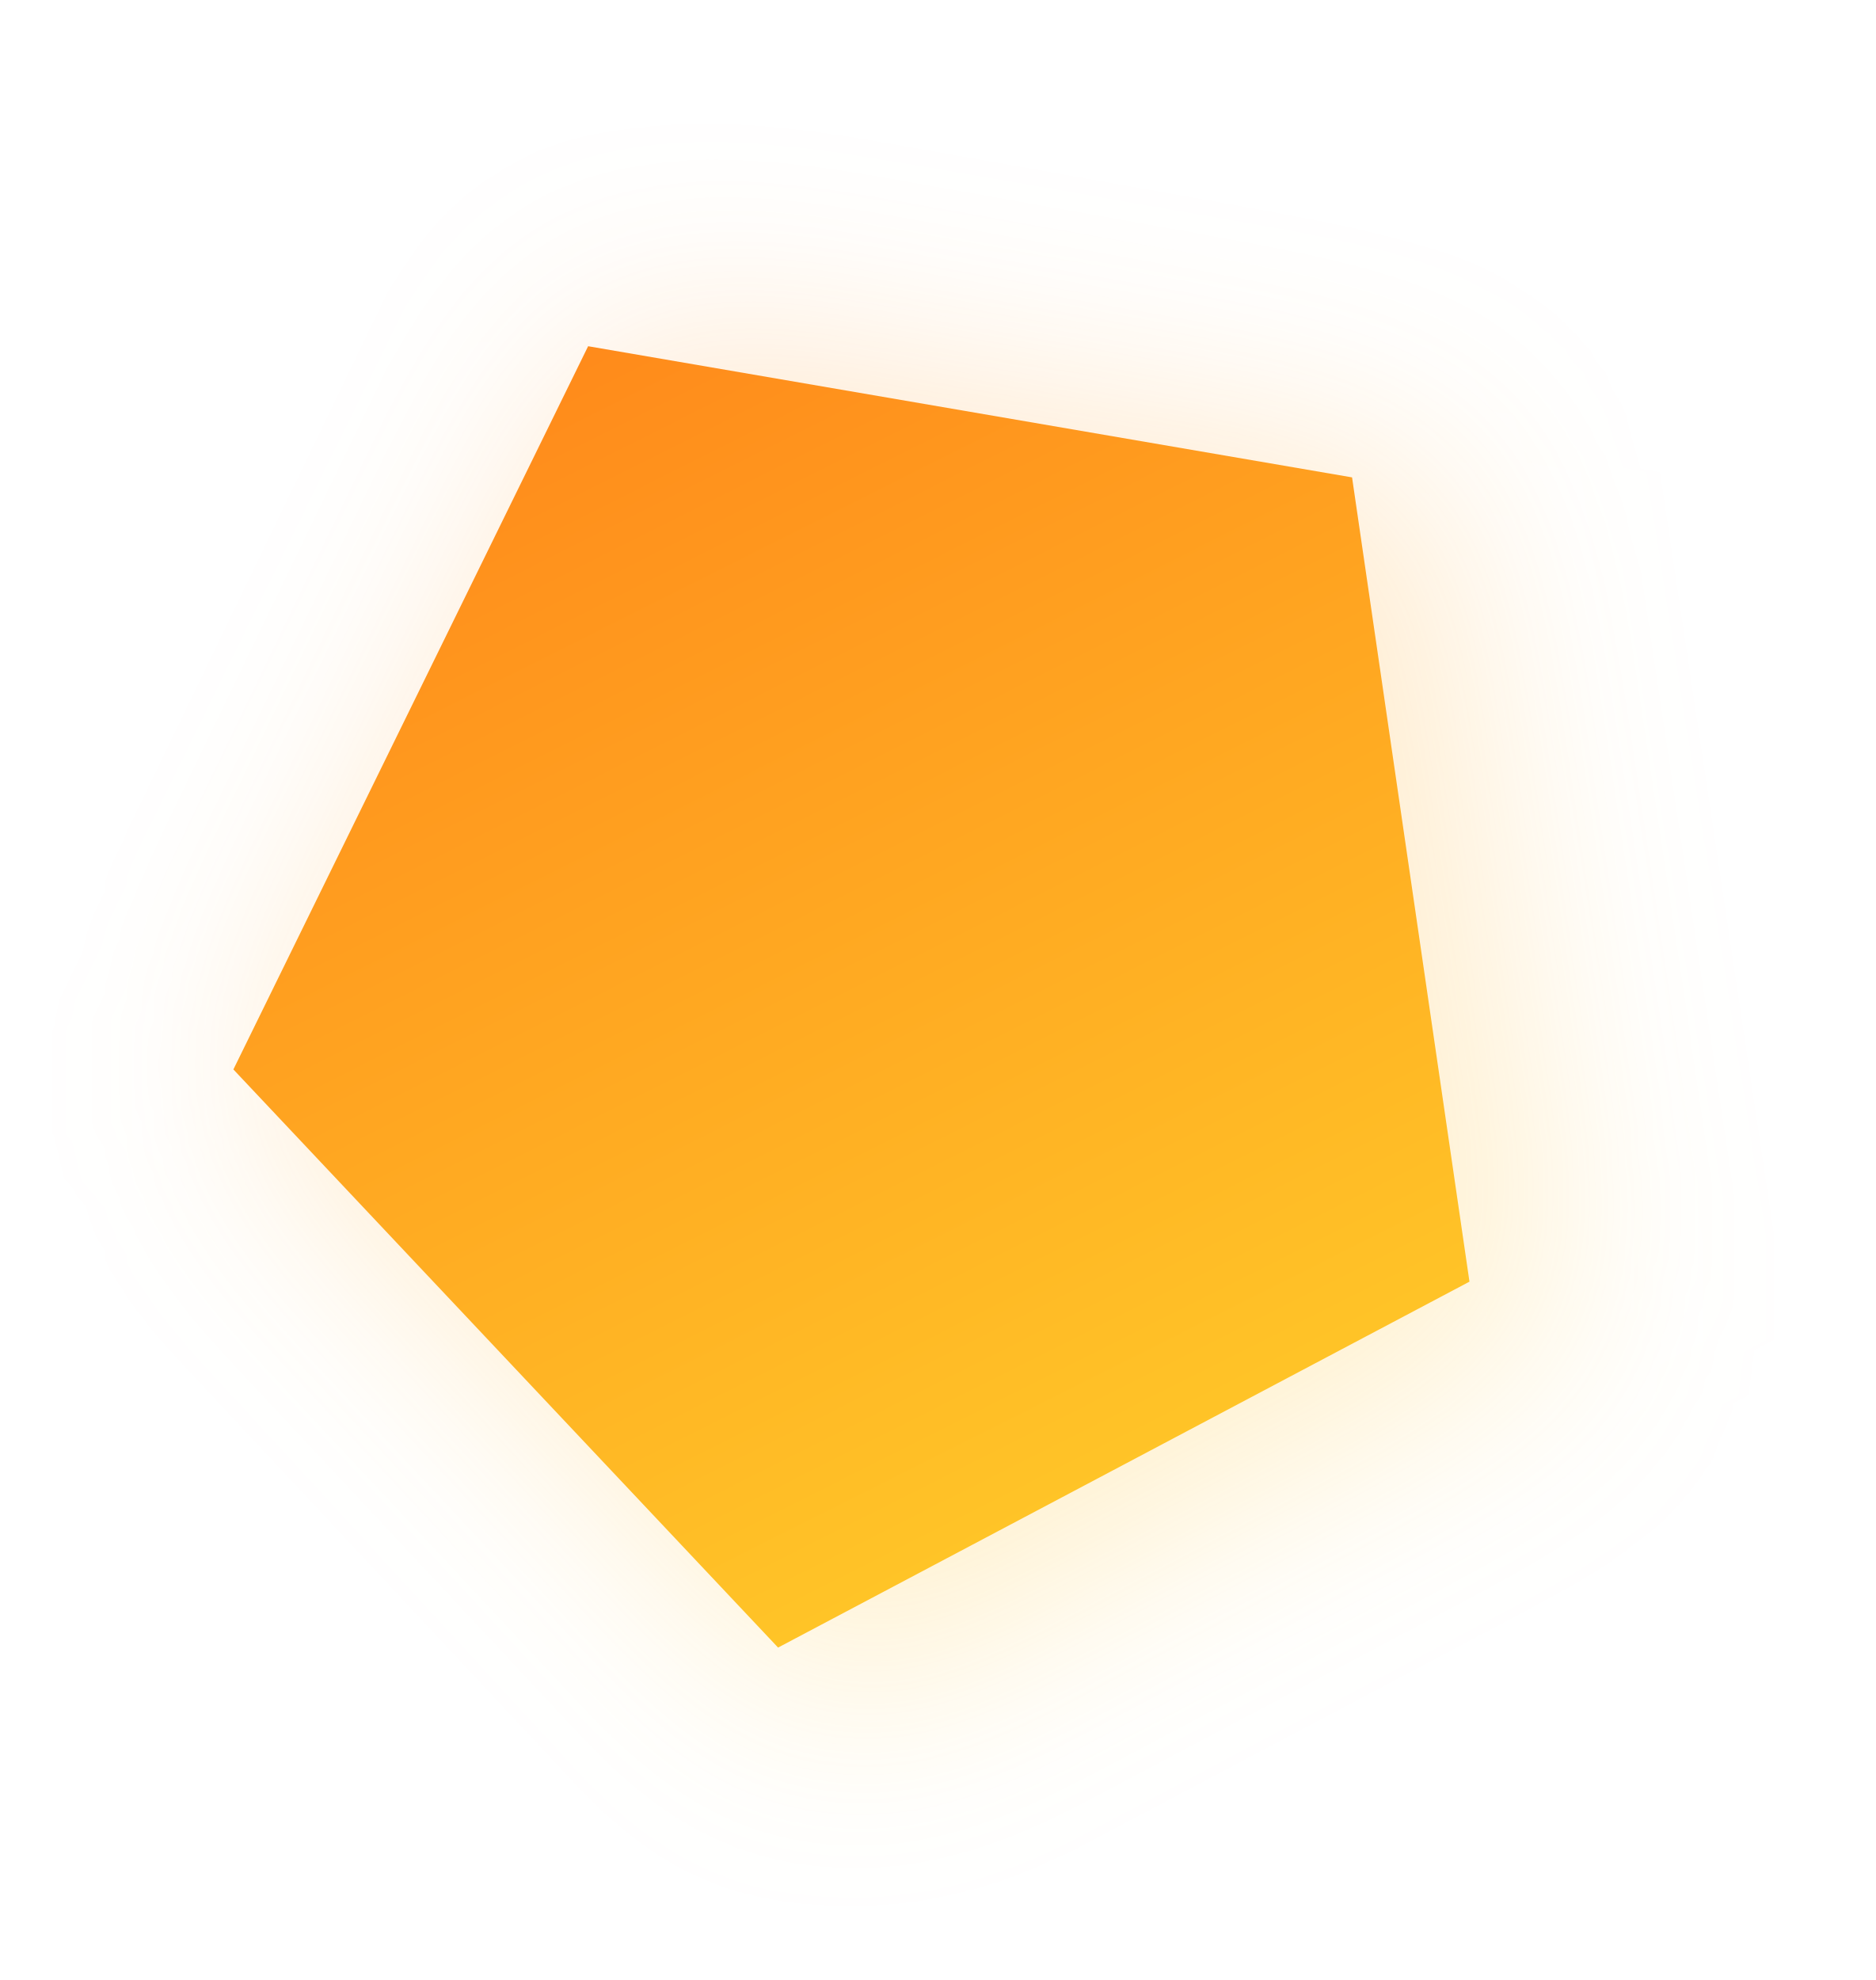
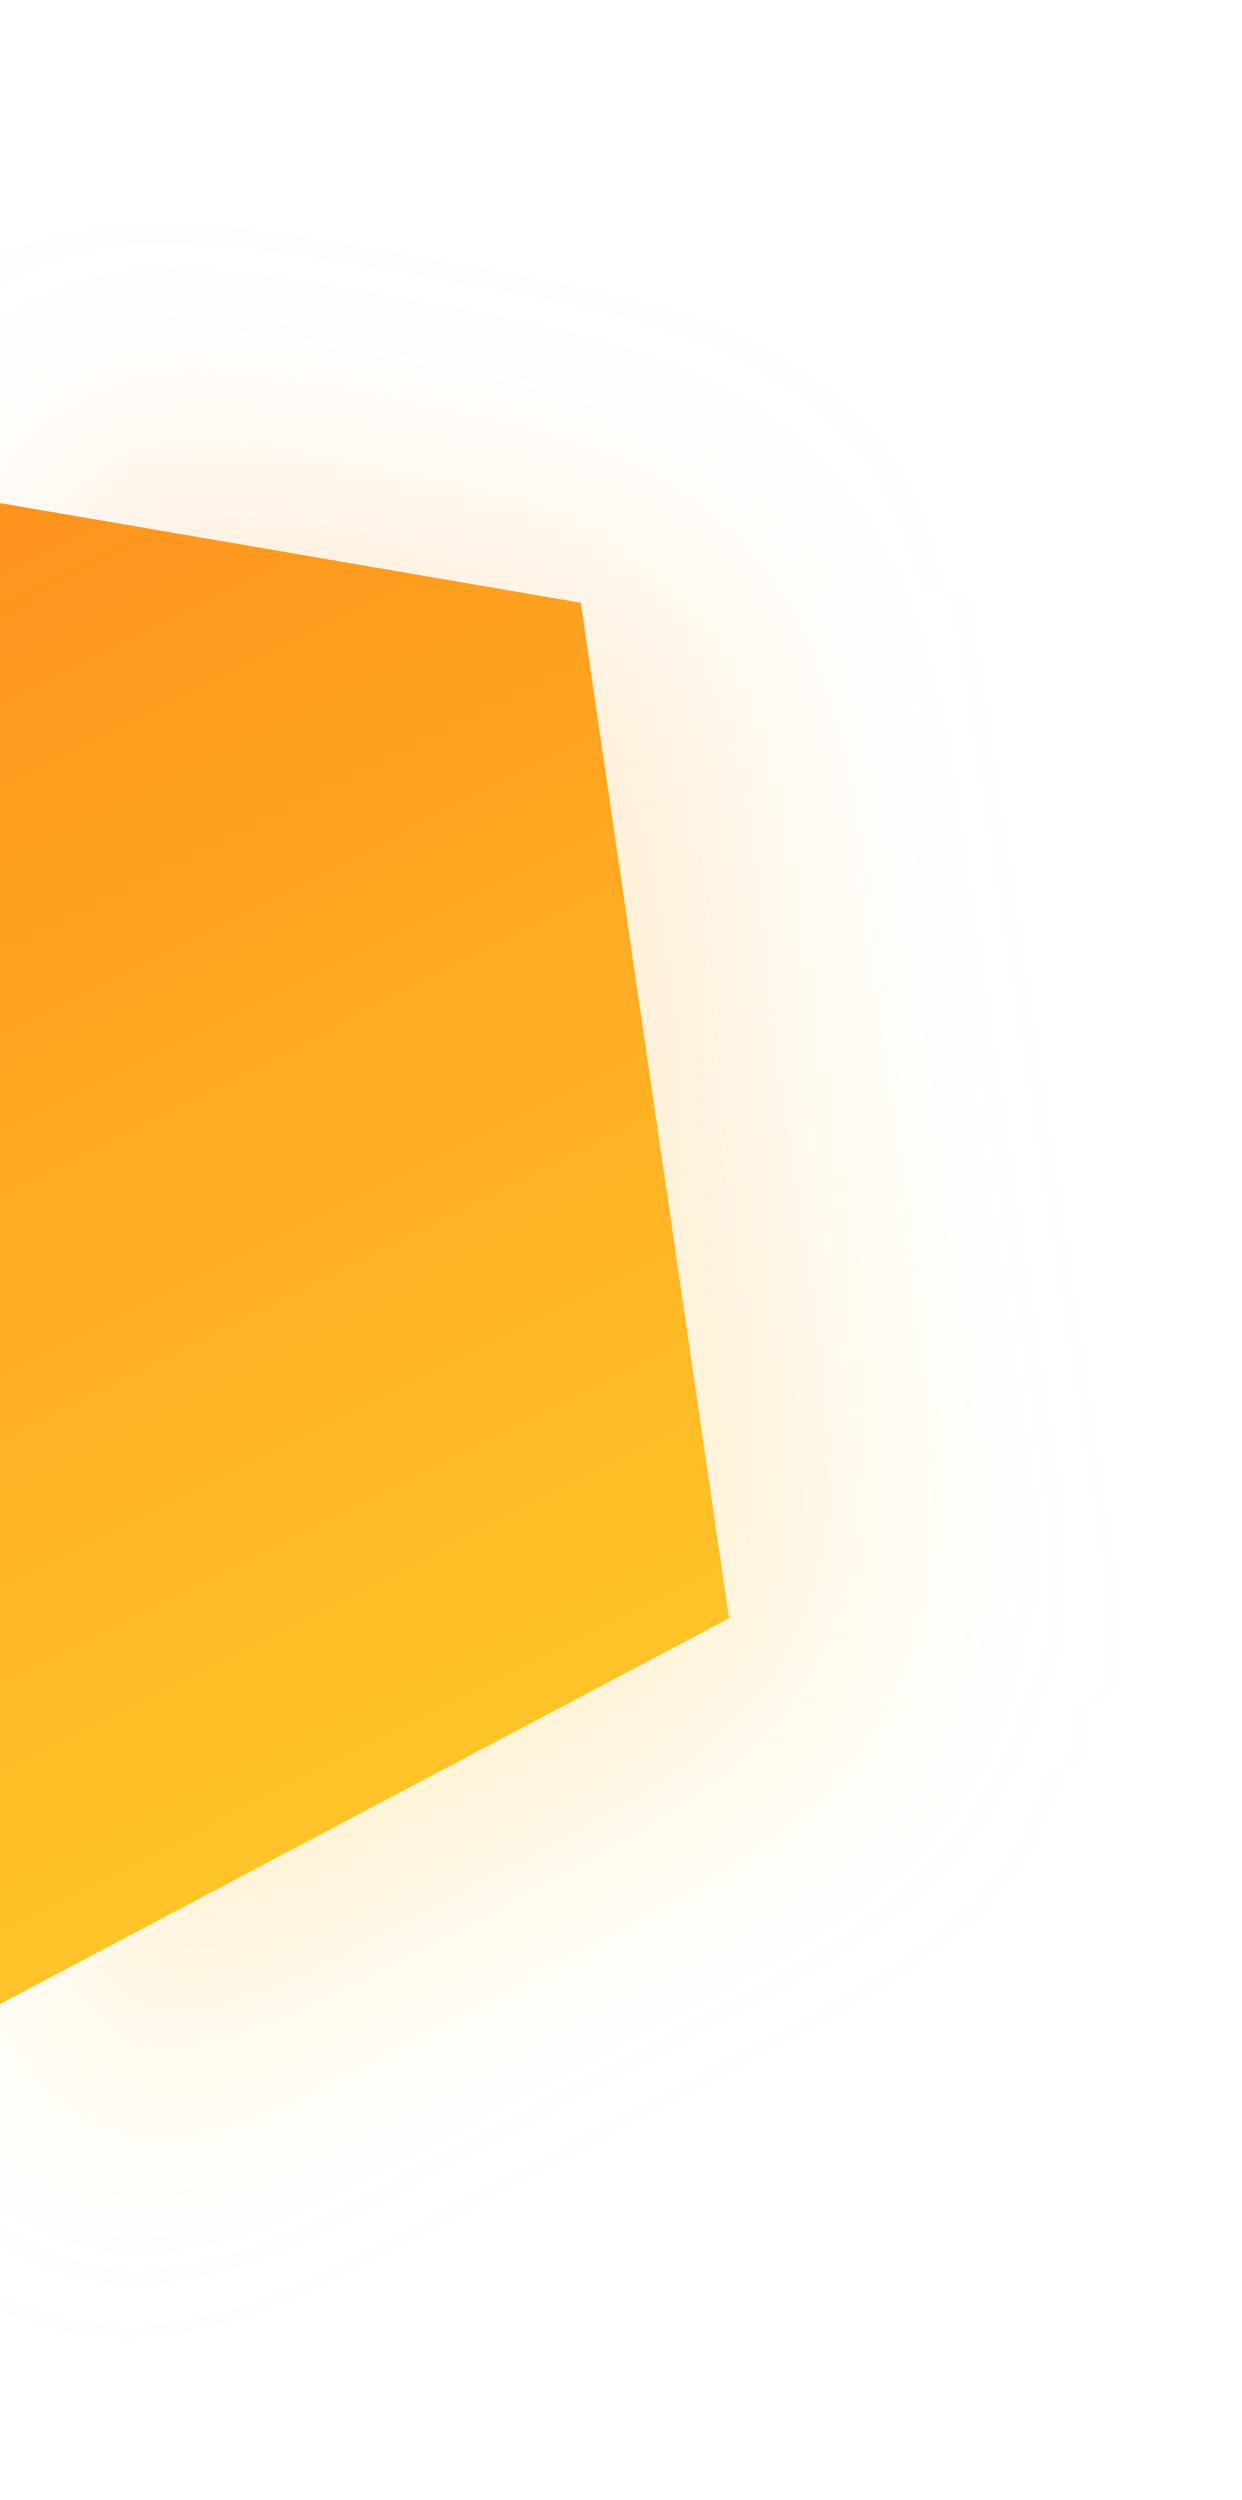
- <svg xmlns="http://www.w3.org/2000/svg" width="864" height="912" viewBox="0 0 864 912" fill="none">
+ <svg xmlns="http://www.w3.org/2000/svg" width="453" height="912" viewBox="0 0 453 912" fill="none">
  <g filter="url(#filter0_f_1_2097)">
-     <path d="M286.145 151.421L659.069 217.812L718.191 613.255L381.807 791.26L114.788 505.832L286.145 151.421Z" fill="url(#paint0_linear_1_2097)" fill-opacity="0.22" />
+     <path d="M-124.855 151.431L248.069 217.822L307.191 613.264L-29.193 791.27L-296.212 505.841L-124.855 151.431Z" fill="url(#paint0_linear_1_2097)" fill-opacity="0.22" />
  </g>
-   <path d="M270.929 159.472L622.85 219.887L676.933 590.344L358.437 758.884L107.513 492.591L270.929 159.472Z" fill="url(#paint1_linear_1_2097)" />
+   <path d="M-140.071 159.482L211.85 219.897L265.933 590.354L-52.563 758.894L-303.487 492.6L-140.071 159.482Z" fill="url(#paint1_linear_1_2097)" />
  <defs>
-     <filter id="filter0_f_1_2097" x="14.788" y="51.421" width="803.403" height="839.84" filterUnits="userSpaceOnUse" color-interpolation-filters="sRGB">
+     <filter id="filter0_f_1_2097" x="-396.212" y="51.431" width="803.403" height="839.84" filterUnits="userSpaceOnUse" color-interpolation-filters="sRGB">
      <feFlood flood-opacity="0" result="BackgroundImageFix" />
      <feBlend mode="normal" in="SourceGraphic" in2="BackgroundImageFix" result="shape" />
      <feGaussianBlur stdDeviation="50" result="effect1_foregroundBlur_1_2097" />
    </filter>
-     <linearGradient id="paint0_linear_1_2097" x1="172.791" y1="-2.091" x2="652.65" y2="953.125" gradientUnits="userSpaceOnUse">
+     <linearGradient id="paint0_linear_1_2097" x1="-238.209" y1="-2.081" x2="241.65" y2="953.135" gradientUnits="userSpaceOnUse">
      <stop stop-color="#FF7917" />
      <stop offset="1" stop-color="#FFDD2D" />
    </linearGradient>
-     <linearGradient id="paint1_linear_1_2097" x1="164.551" y1="16.104" x2="613.545" y2="909.299" gradientUnits="userSpaceOnUse">
+     <linearGradient id="paint1_linear_1_2097" x1="-246.449" y1="16.113" x2="202.545" y2="909.309" gradientUnits="userSpaceOnUse">
      <stop stop-color="#FF7917" />
      <stop offset="1" stop-color="#FFDD2D" />
    </linearGradient>
  </defs>
</svg>
